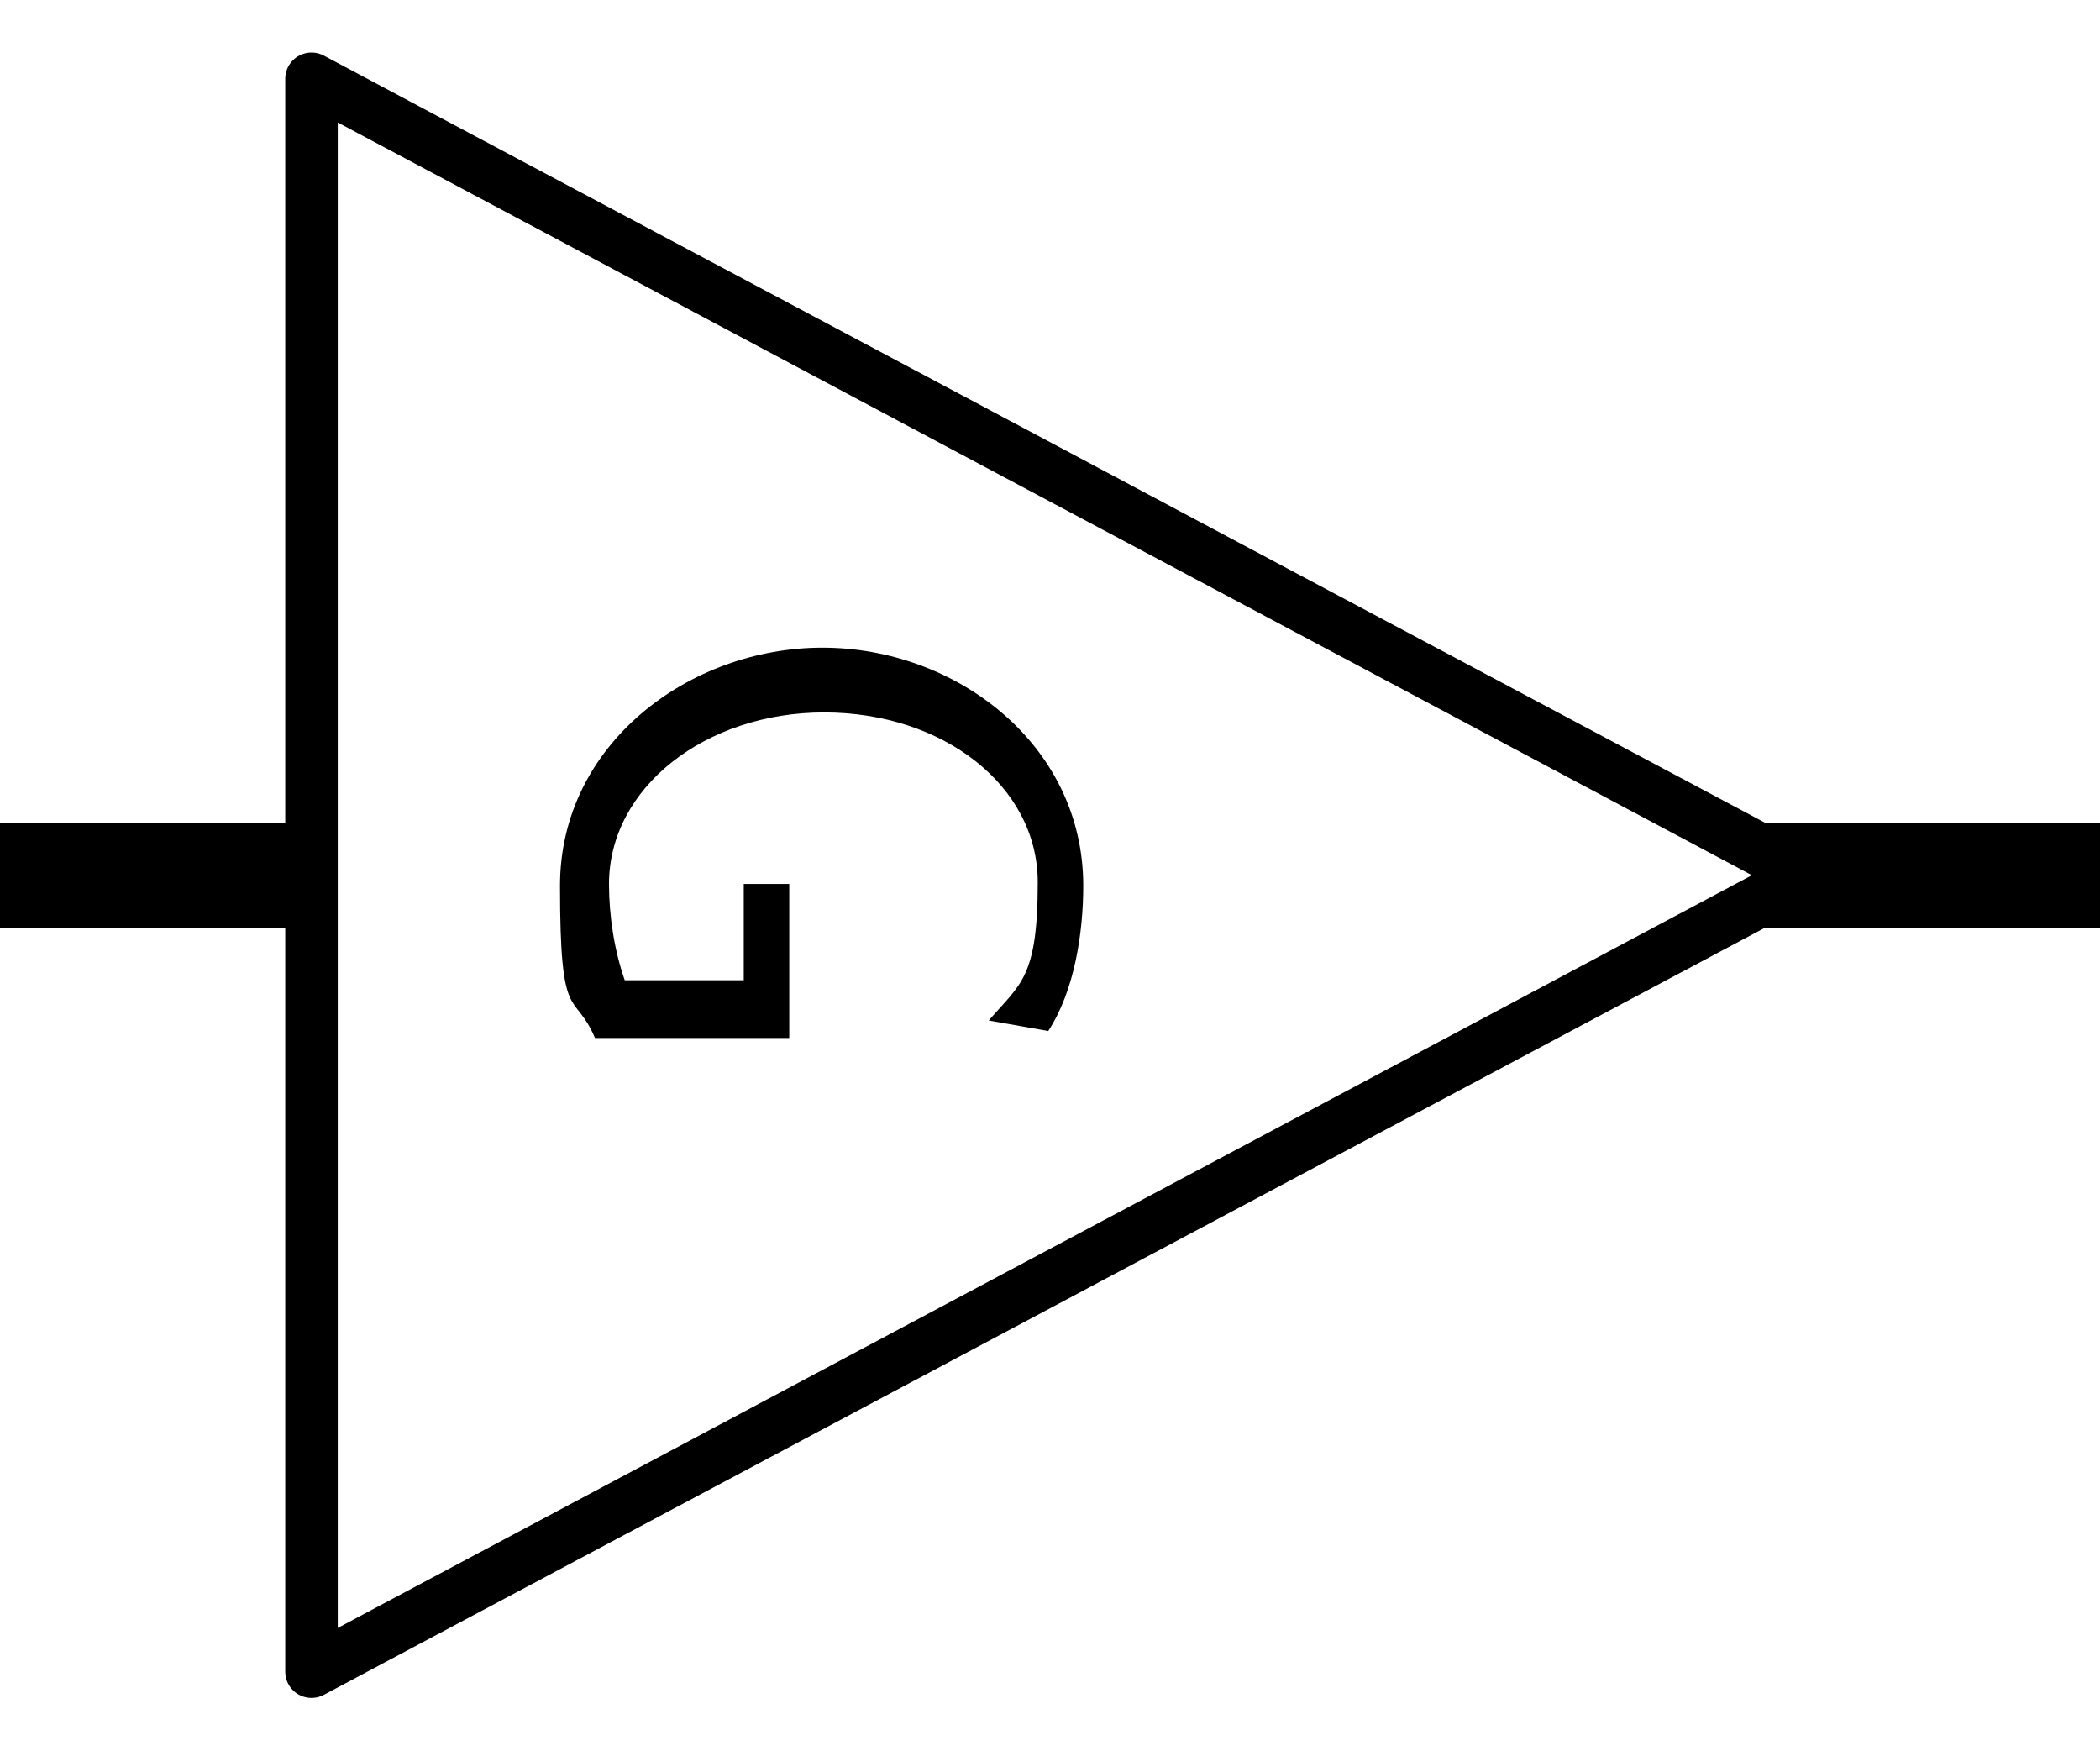
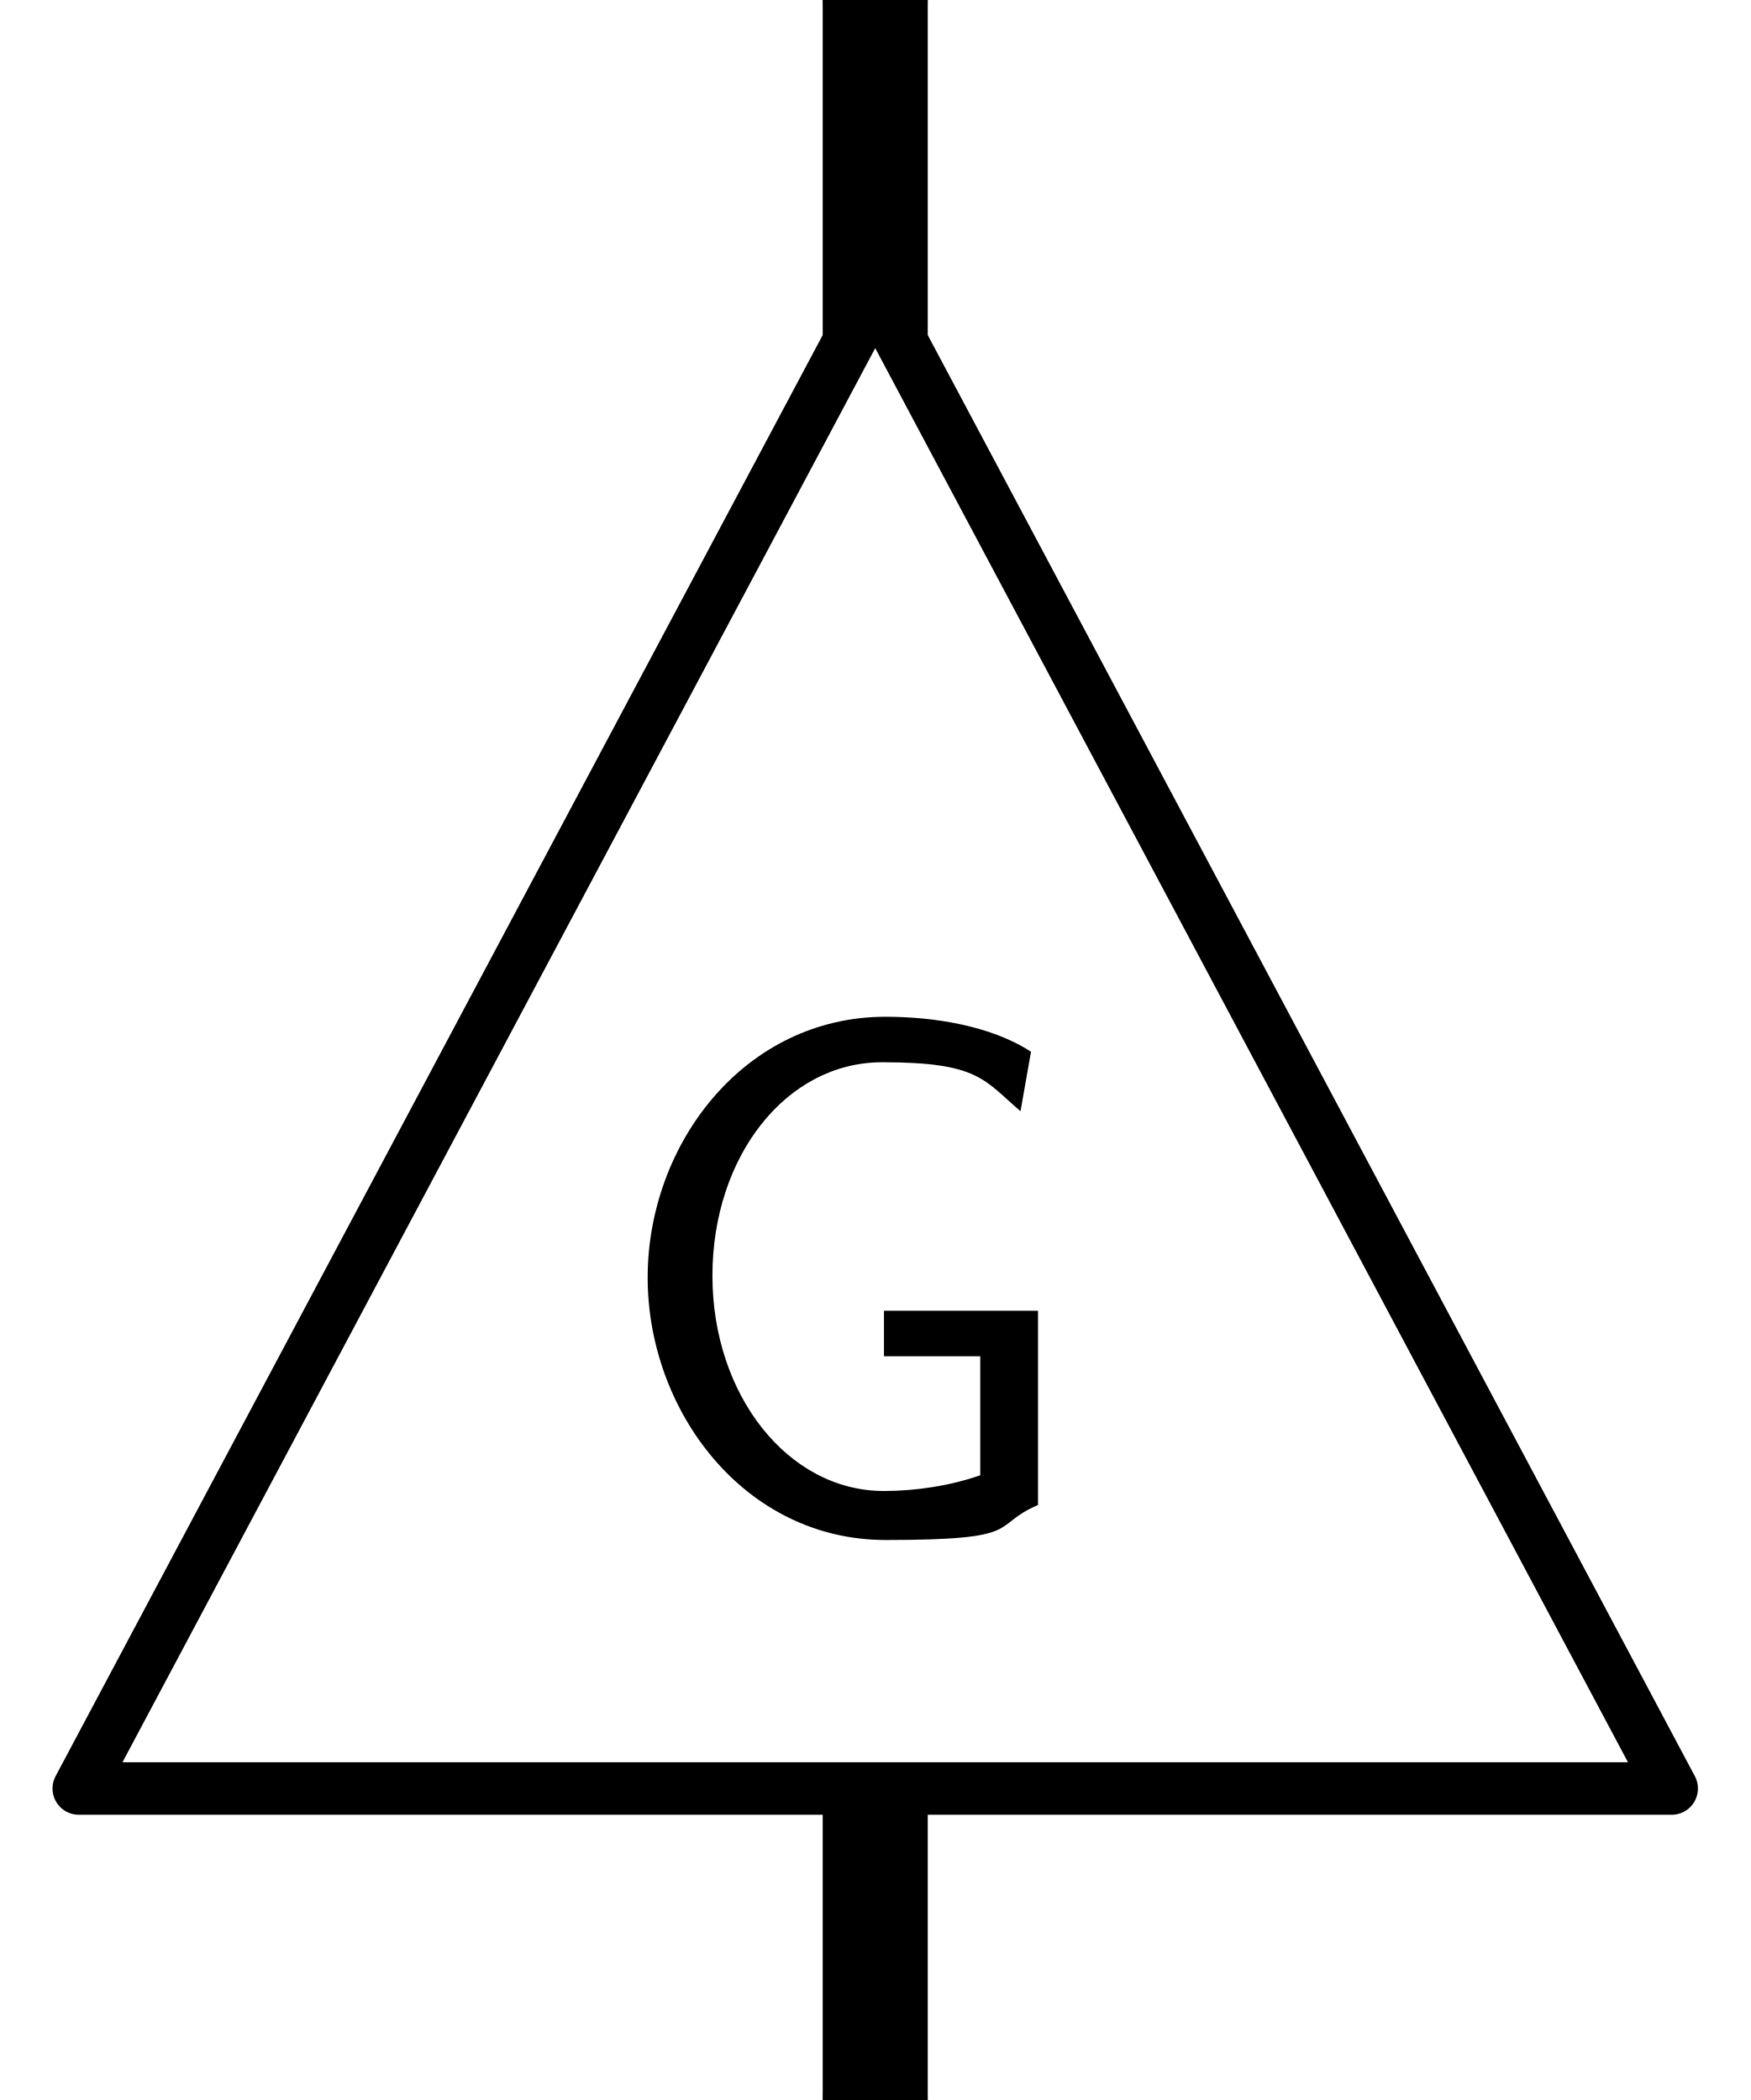
- <svg xmlns="http://www.w3.org/2000/svg" id="Layer_1" version="1.1" viewBox="0 0 120 100">
+ <svg xmlns="http://www.w3.org/2000/svg" id="Layer_1" version="1.1" viewBox="0 0 100 120">
  <defs>
    <style>
      .st0 {
        stroke-linecap: round;
        stroke-width: 3px;
      }

      .st0, .st1 {
        stroke: #000;
        stroke-linejoin: round;
      }

      .st0, .st1, .st2 {
        fill: none;
      }

      .st3 {
        fill: #c66;
      }

      .st1 {
        stroke-width: 6px;
      }

      .st2 {
        stroke: #999;
        stroke-miterlimit: 10;
        stroke-width: .2px;
      }

      .st4 {
        display: none;
      }
    </style>
  </defs>
  <g id="guides" class="st4">
-     <rect class="st2" x="6.2" y="50.1" width="50" height="50" />
+     <rect class="st2" x="-3.8" y="60.1" width="50" height="50" />
  </g>
  <g id="ports">
-     <circle id="port:2" class="st3" cx="120" cy="50" r="3" />
-     <circle id="port:1" class="st3" cy="50" r="3" />
+     <circle id="port:2" class="st3" cx="50" r="3" />
+     <circle id="port:1" class="st3" cx="50" cy="120" r="3" />
  </g>
  <g id="artwork">
-     <polygon class="st0" points="103.3 50 17.8 4.5 17.8 95.5 103.3 50" />
-     <path d="M45.1,59.3v-8.8h-2.6v5.5h-6.8c-.6-1.7-.9-3.7-.9-5.5,0-5.5,5.5-9.8,12.3-9.8s12.2,4.2,12.2,9.7-1,5.8-2.8,7.9l3.4.6c1.5-2.3,2-5.6,2-8.3,0-8.1-7.3-13.6-14.9-13.6s-15,5.5-15,13.6.8,5.9,2,8.7h10.9" />
+     <polygon class="st0" points="50 16.7 4.5 102.2 95.5 102.2 50 16.7" />
+     <path d="M59.3,74.9h-8.8s0,2.6,0,2.6h5.5v6.8c-1.7.6-3.7.9-5.5.9-5.5,0-9.8-5.5-9.8-12.3s4.2-12.2,9.7-12.2,5.8,1,7.9,2.8l.6-3.4c-2.3-1.5-5.6-2-8.3-2-8.1,0-13.6,7.3-13.6,14.9s5.5,15,13.6,15,5.9-.8,8.7-2v-10.9" />
  </g>
  <g id="leads">
-     <line class="st1" y1="50" x2="17.6" y2="50" />
-     <line class="st1" x1="100.3" y1="50" x2="120" y2="50" />
+     <line class="st1" x1="50" y1="120" x2="50" y2="102.4" />
+     <line class="st1" x1="50" y1="19.7" x2="50" />
  </g>
</svg>
